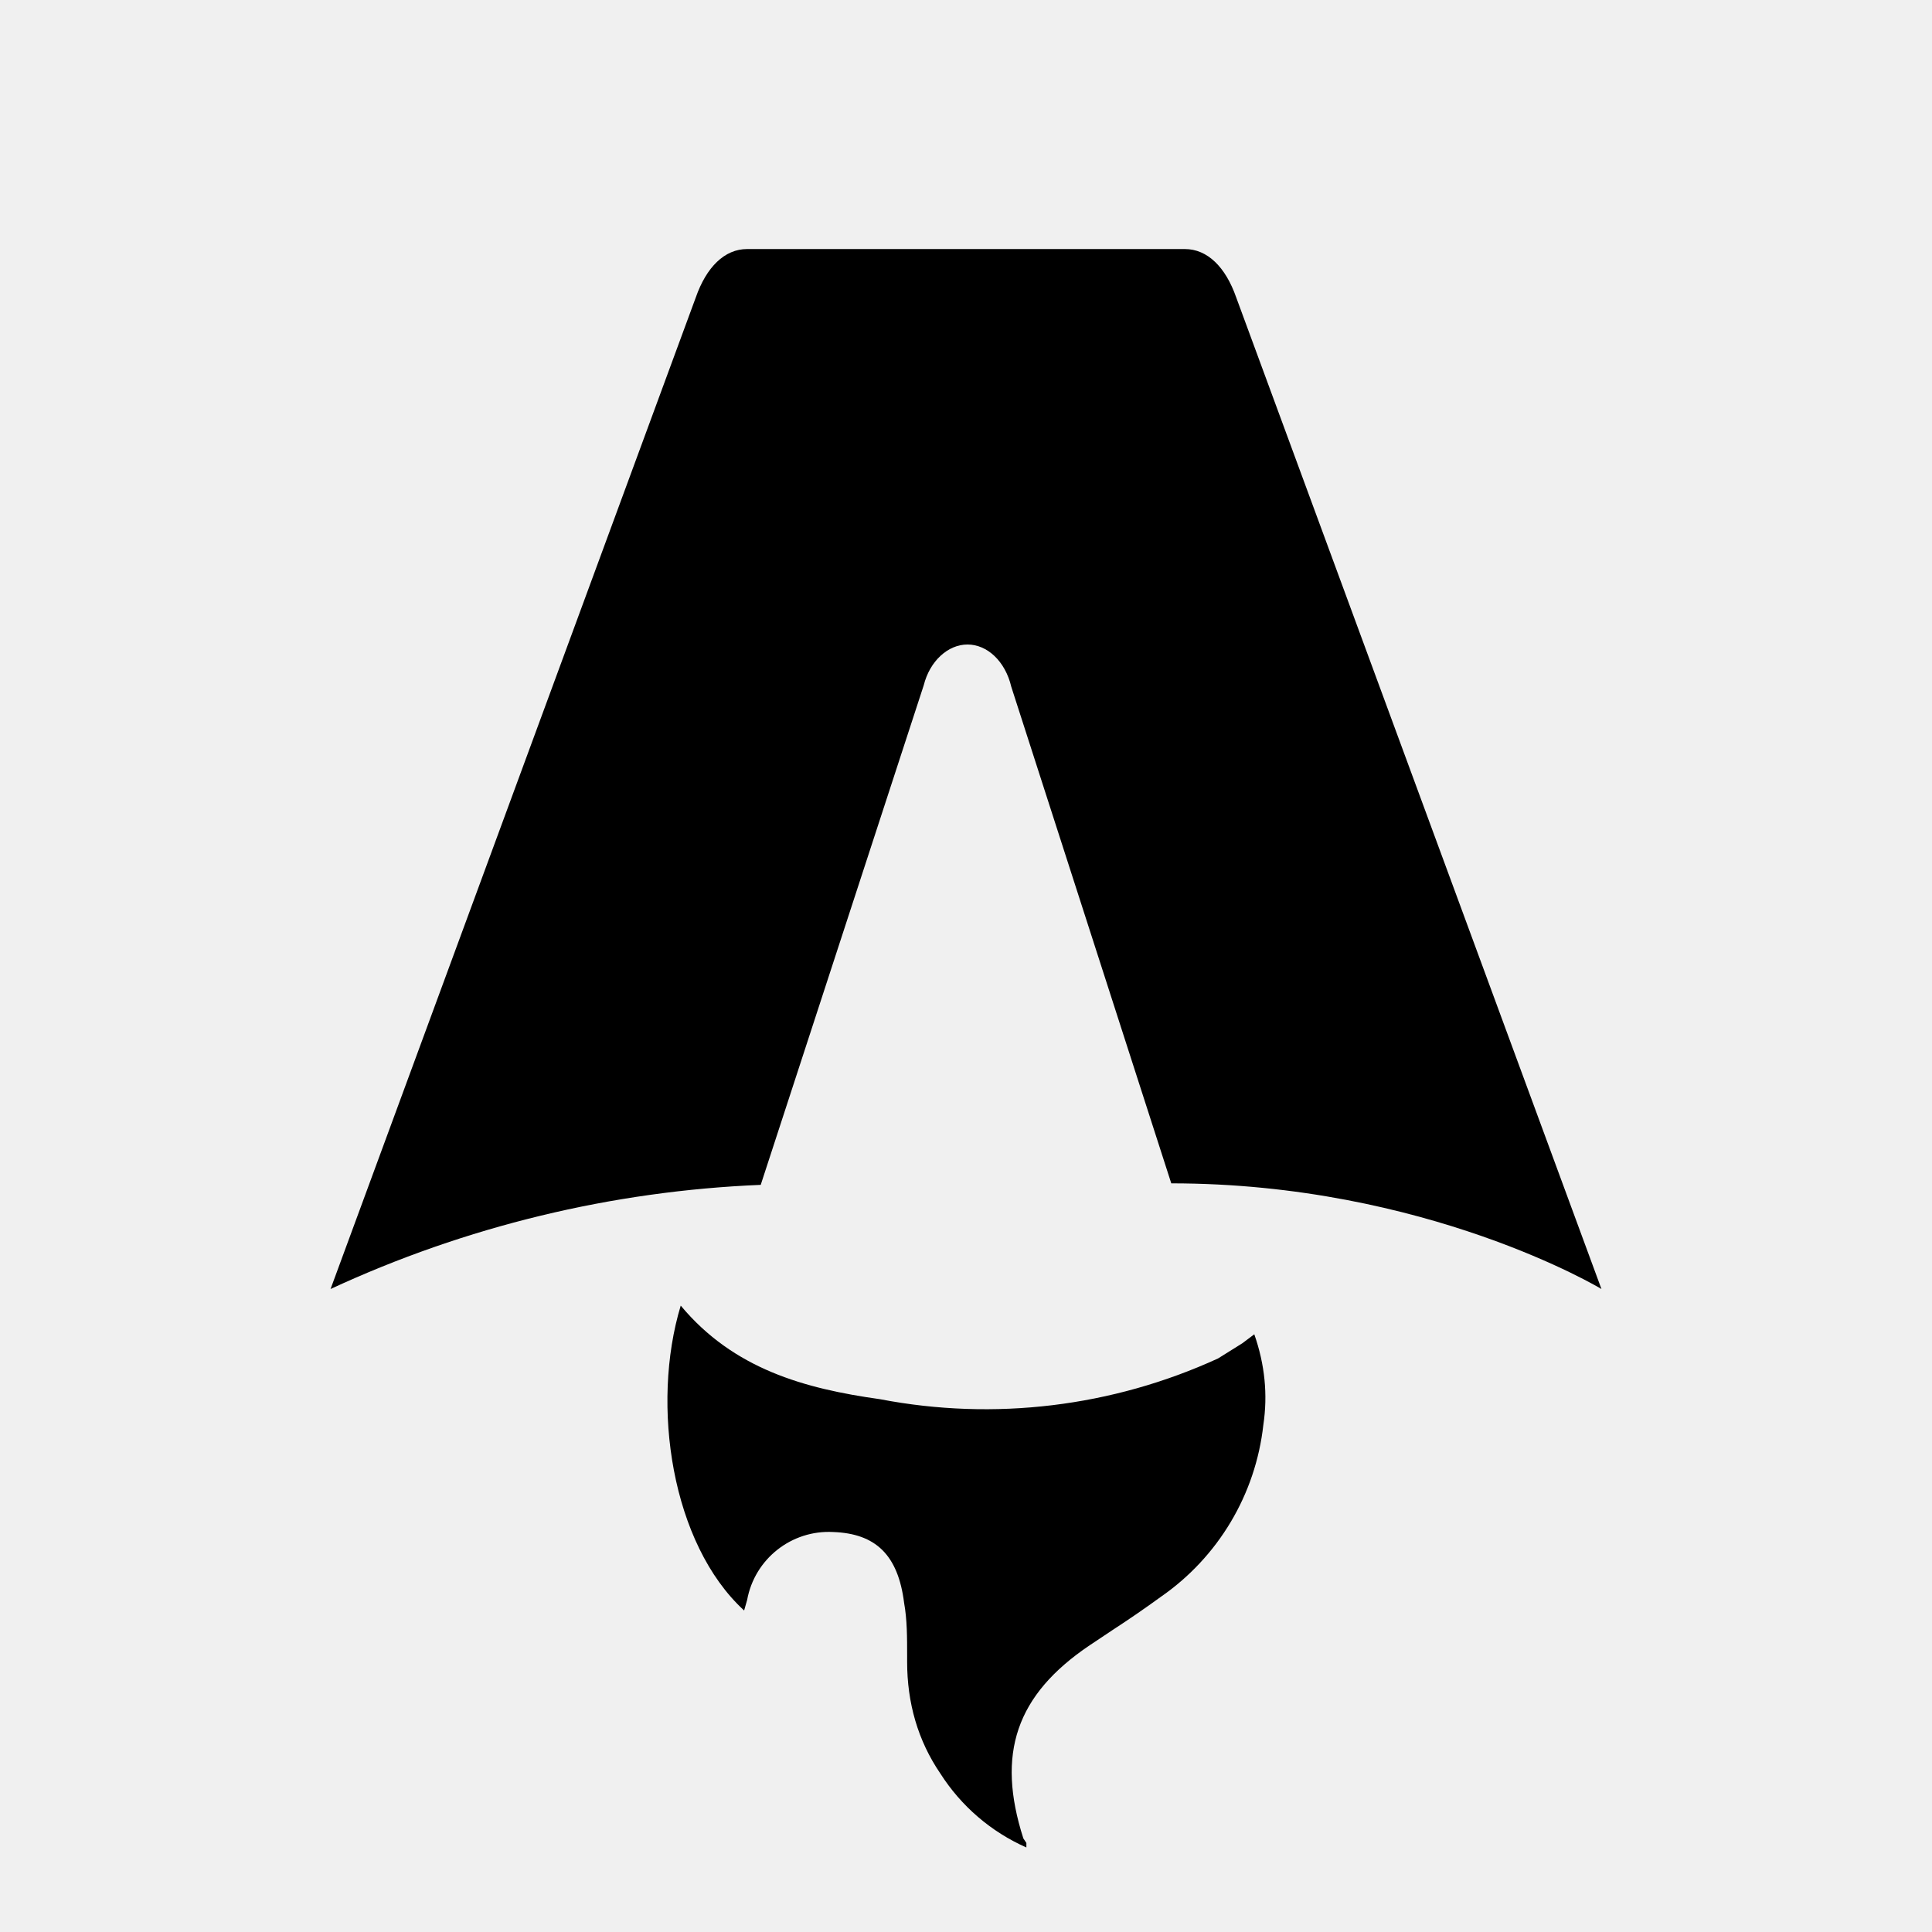
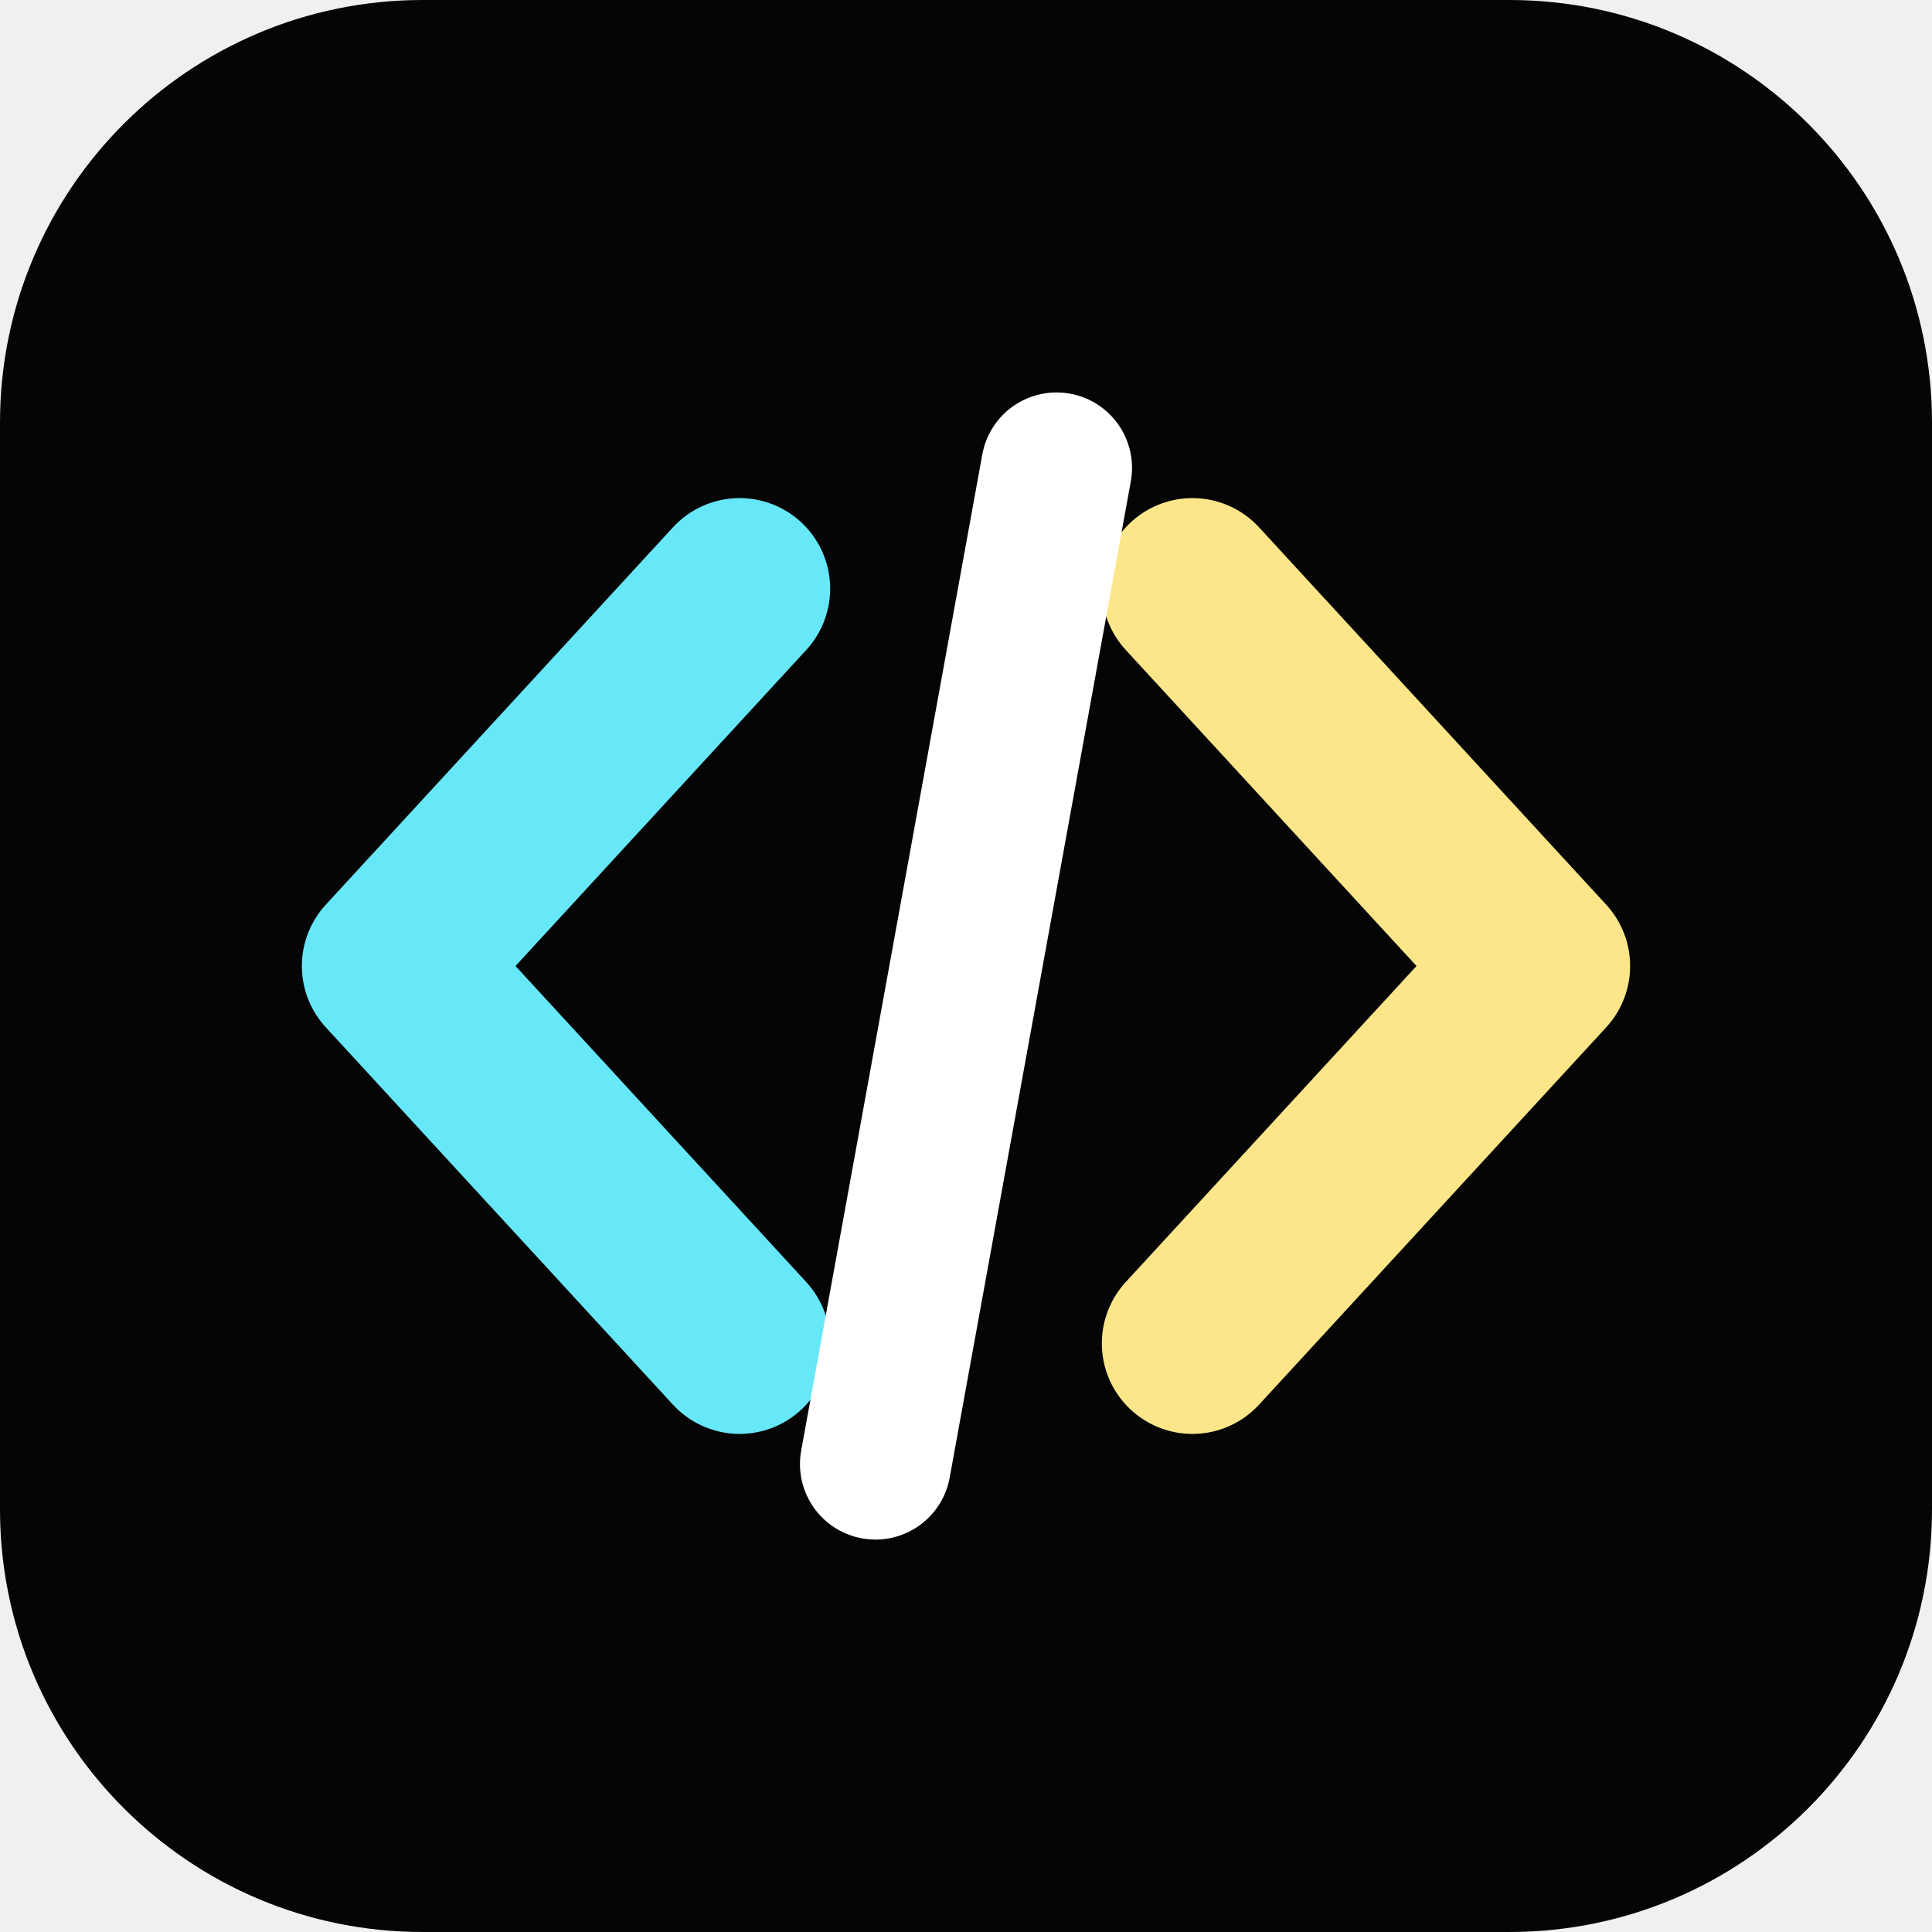
- <svg xmlns="http://www.w3.org/2000/svg" fill="none" viewBox="0 0 128 128">
-   <path d="M50.4 78.5a75.1 75.1 0 0 0-28.5 6.9l24.2-65.7c.7-2 1.9-3.2 3.4-3.2h29c1.5 0 2.7 1.2 3.4 3.2l24.2 65.7s-11.6-7-28.5-7L67 45.5c-.4-1.7-1.6-2.8-2.9-2.8-1.3 0-2.5 1.1-2.9 2.7L50.4 78.5Zm-1.1 28.2Zm-4.2-20.2c-2 6.6-.6 15.8 4.2 20.2a17.5 17.5 0 0 1 .2-.7 5.5 5.5 0 0 1 5.7-4.5c2.8.1 4.3 1.5 4.7 4.7.2 1.1.2 2.3.2 3.5v.4c0 2.7.7 5.2 2.2 7.4a13 13 0 0 0 5.7 4.9v-.3l-.2-.3c-1.8-5.6-.5-9.5 4.4-12.8l1.5-1a73 73 0 0 0 3.2-2.2 16 16 0 0 0 6.8-11.4c.3-2 .1-4-.6-6l-.8.6-1.6 1a37 37 0 0 1-22.4 2.7c-5-.7-9.7-2-13.2-6.2Z" />
-   <style>
-         path { fill: #000; }
-         @media (prefers-color-scheme: dark) {
-             path { fill: #FFF; }
-         }
-     </style>
+ <svg xmlns="http://www.w3.org/2000/svg" viewBox="0 0 128 128" role="img" aria-label="Developer portfolio logo">
+   <rect width="128" height="128" rx="28" fill="#050505" />
+   <path d="M49 39 26 64l23 25" fill="none" stroke="#67e8f9" stroke-width="12" stroke-linecap="round" stroke-linejoin="round" />
+   <path d="M79 39 102 64 79 89" fill="none" stroke="#fde68a" stroke-width="12" stroke-linecap="round" stroke-linejoin="round" />
+   <path d="M70 31 58 97" fill="none" stroke="#ffffff" stroke-width="10" stroke-linecap="round" />
</svg>
